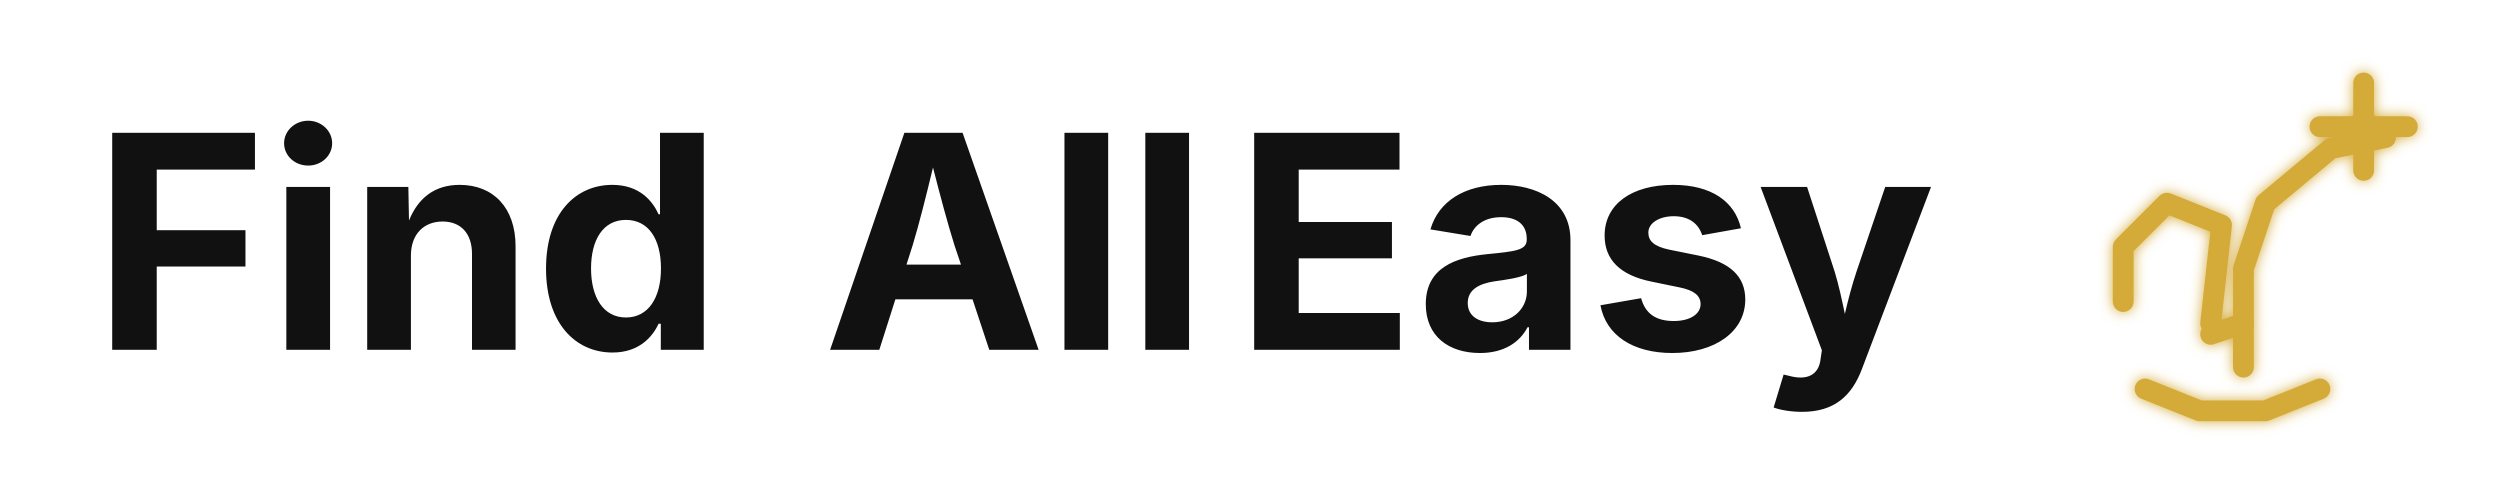
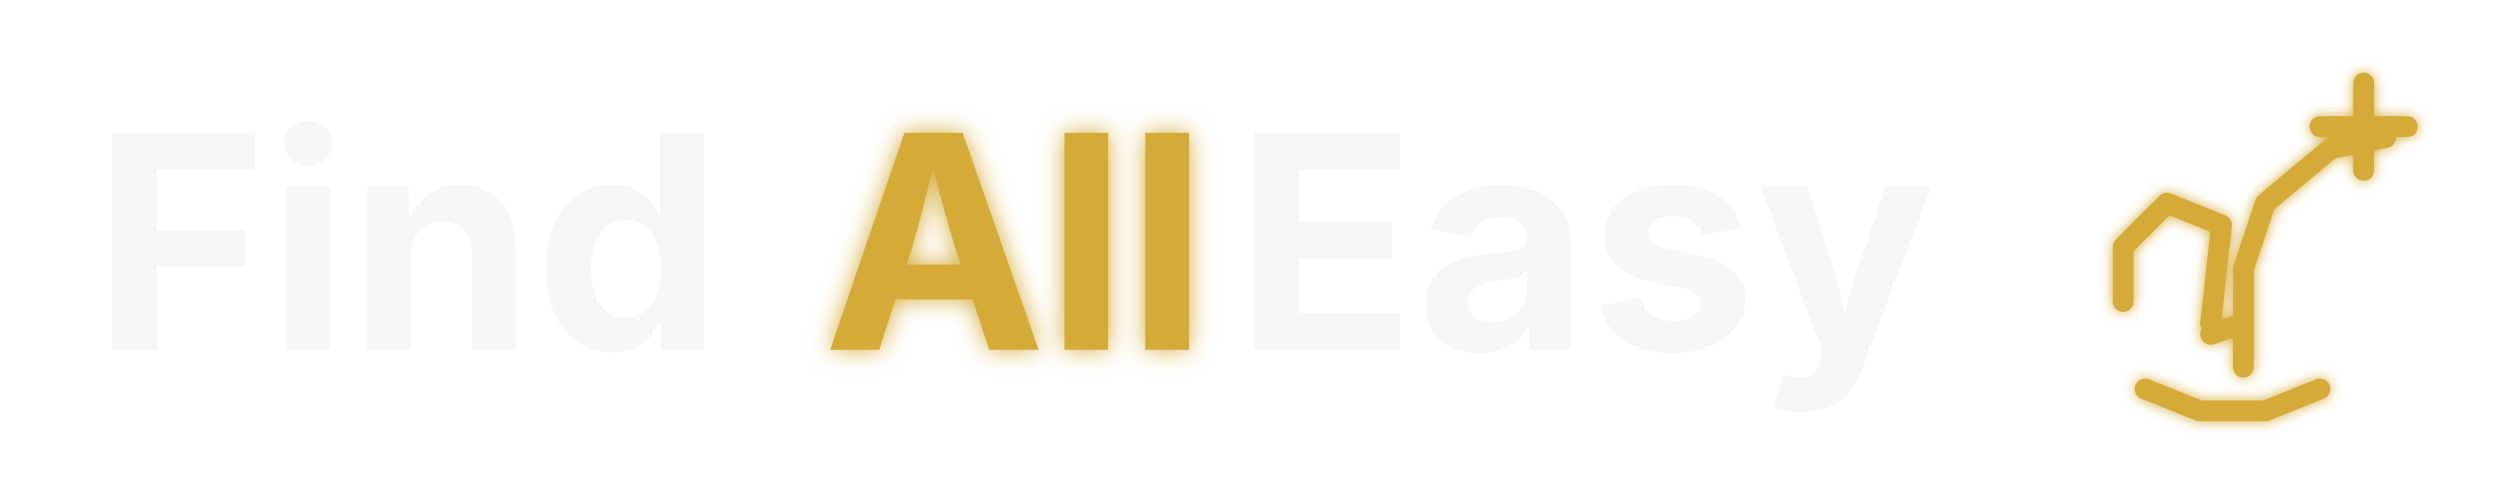
<svg xmlns="http://www.w3.org/2000/svg" width="243" height="48" viewBox="0 0 243 48" fill="none">
  <defs>
    <filter id="glow" x="-50%" y="-50%" width="200%" height="200%">
      <feGaussianBlur stdDeviation="1.2" result="coloredBlur" />
      <feMerge>
        <feMergeNode in="coloredBlur" />
        <feMergeNode in="SourceGraphic" />
      </feMerge>
    </filter>
  </defs>
-   <text x="9" y="34" font-family="Inter, system-ui, -apple-system, Segoe UI, Roboto, Arial, sans-serif" font-size="29" font-weight="700" fill="#111111">Find</text>
-   <text x="80" y="34" font-family="Inter, system-ui, -apple-system, Segoe UI, Roboto, Arial, sans-serif" font-size="29" font-weight="700" fill="#111111">All</text>
-   <text x="120" y="34" font-family="Inter, system-ui, -apple-system, Segoe UI, Roboto, Arial, sans-serif" font-size="29" font-weight="700" fill="#111111">Easy</text>
+   <text x="9" y="34" font-family="Inter, system-ui, -apple-system, Segoe UI, Roboto, Arial, sans-serif" font-size="29" font-weight="700" fill="#F5F6F8">Find</text>
+   <text x="80" y="34" font-family="Inter, system-ui, -apple-system, Segoe UI, Roboto, Arial, sans-serif" font-size="29" font-weight="700" fill="#D4AA37" filter="url(#glow)">All</text>
+   <text x="120" y="34" font-family="Inter, system-ui, -apple-system, Segoe UI, Roboto, Arial, sans-serif" font-size="29" font-weight="700" fill="#F5F6F8">Easy</text>
  <g transform="translate(200 7) scale(0.5312)" stroke="#D4AA37" stroke-width="3.8" stroke-linecap="round" stroke-linejoin="round" filter="url(#glow)">
    <path d="M12 42 L12 32 L20 24 L30 28 L28 46" />
    <path d="M34 54 L34 36 L38 24 L50 14 L60 12" />
    <path d="M16 58 L26 62 L38 62 L48 58" />
    <path d="M28 48 L34 46" />
    <path d="M56 2 L56 18" />
    <path d="M48 10 L64 10" />
    <path d="M56 6 L60 10 L56 14 L52 10 Z" fill="#D4AA37" stroke="none" />
  </g>
</svg>
